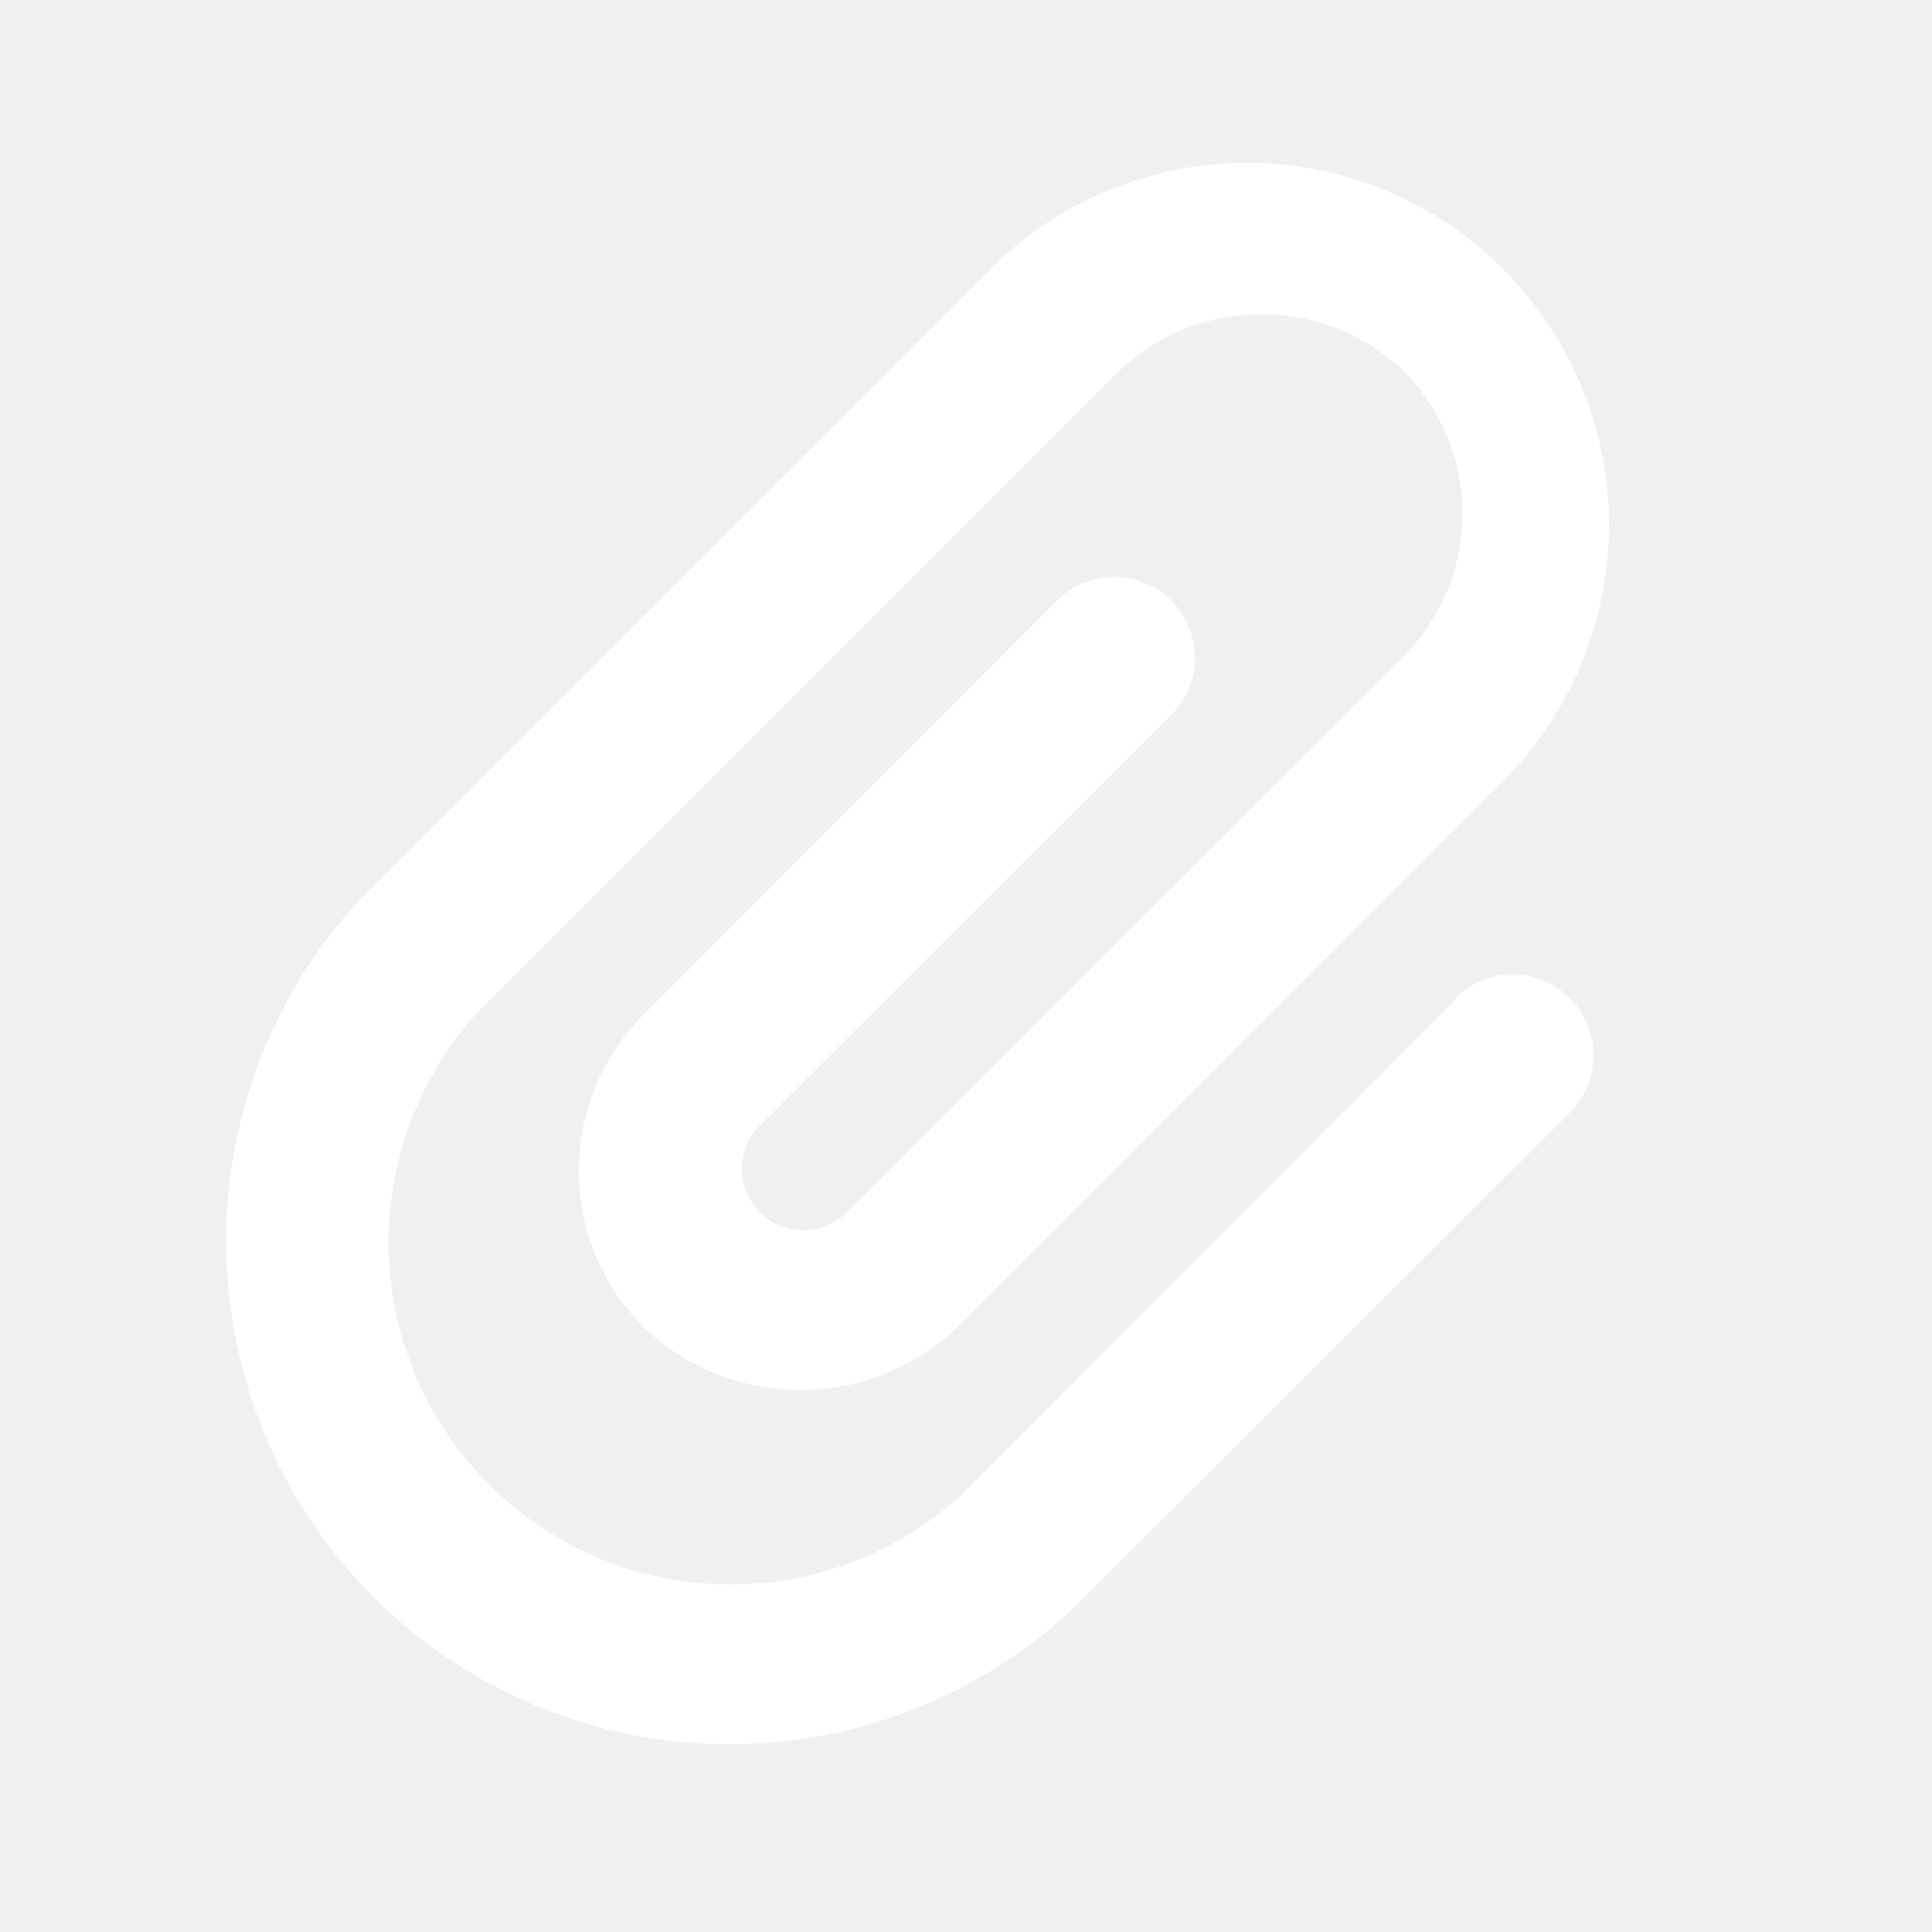
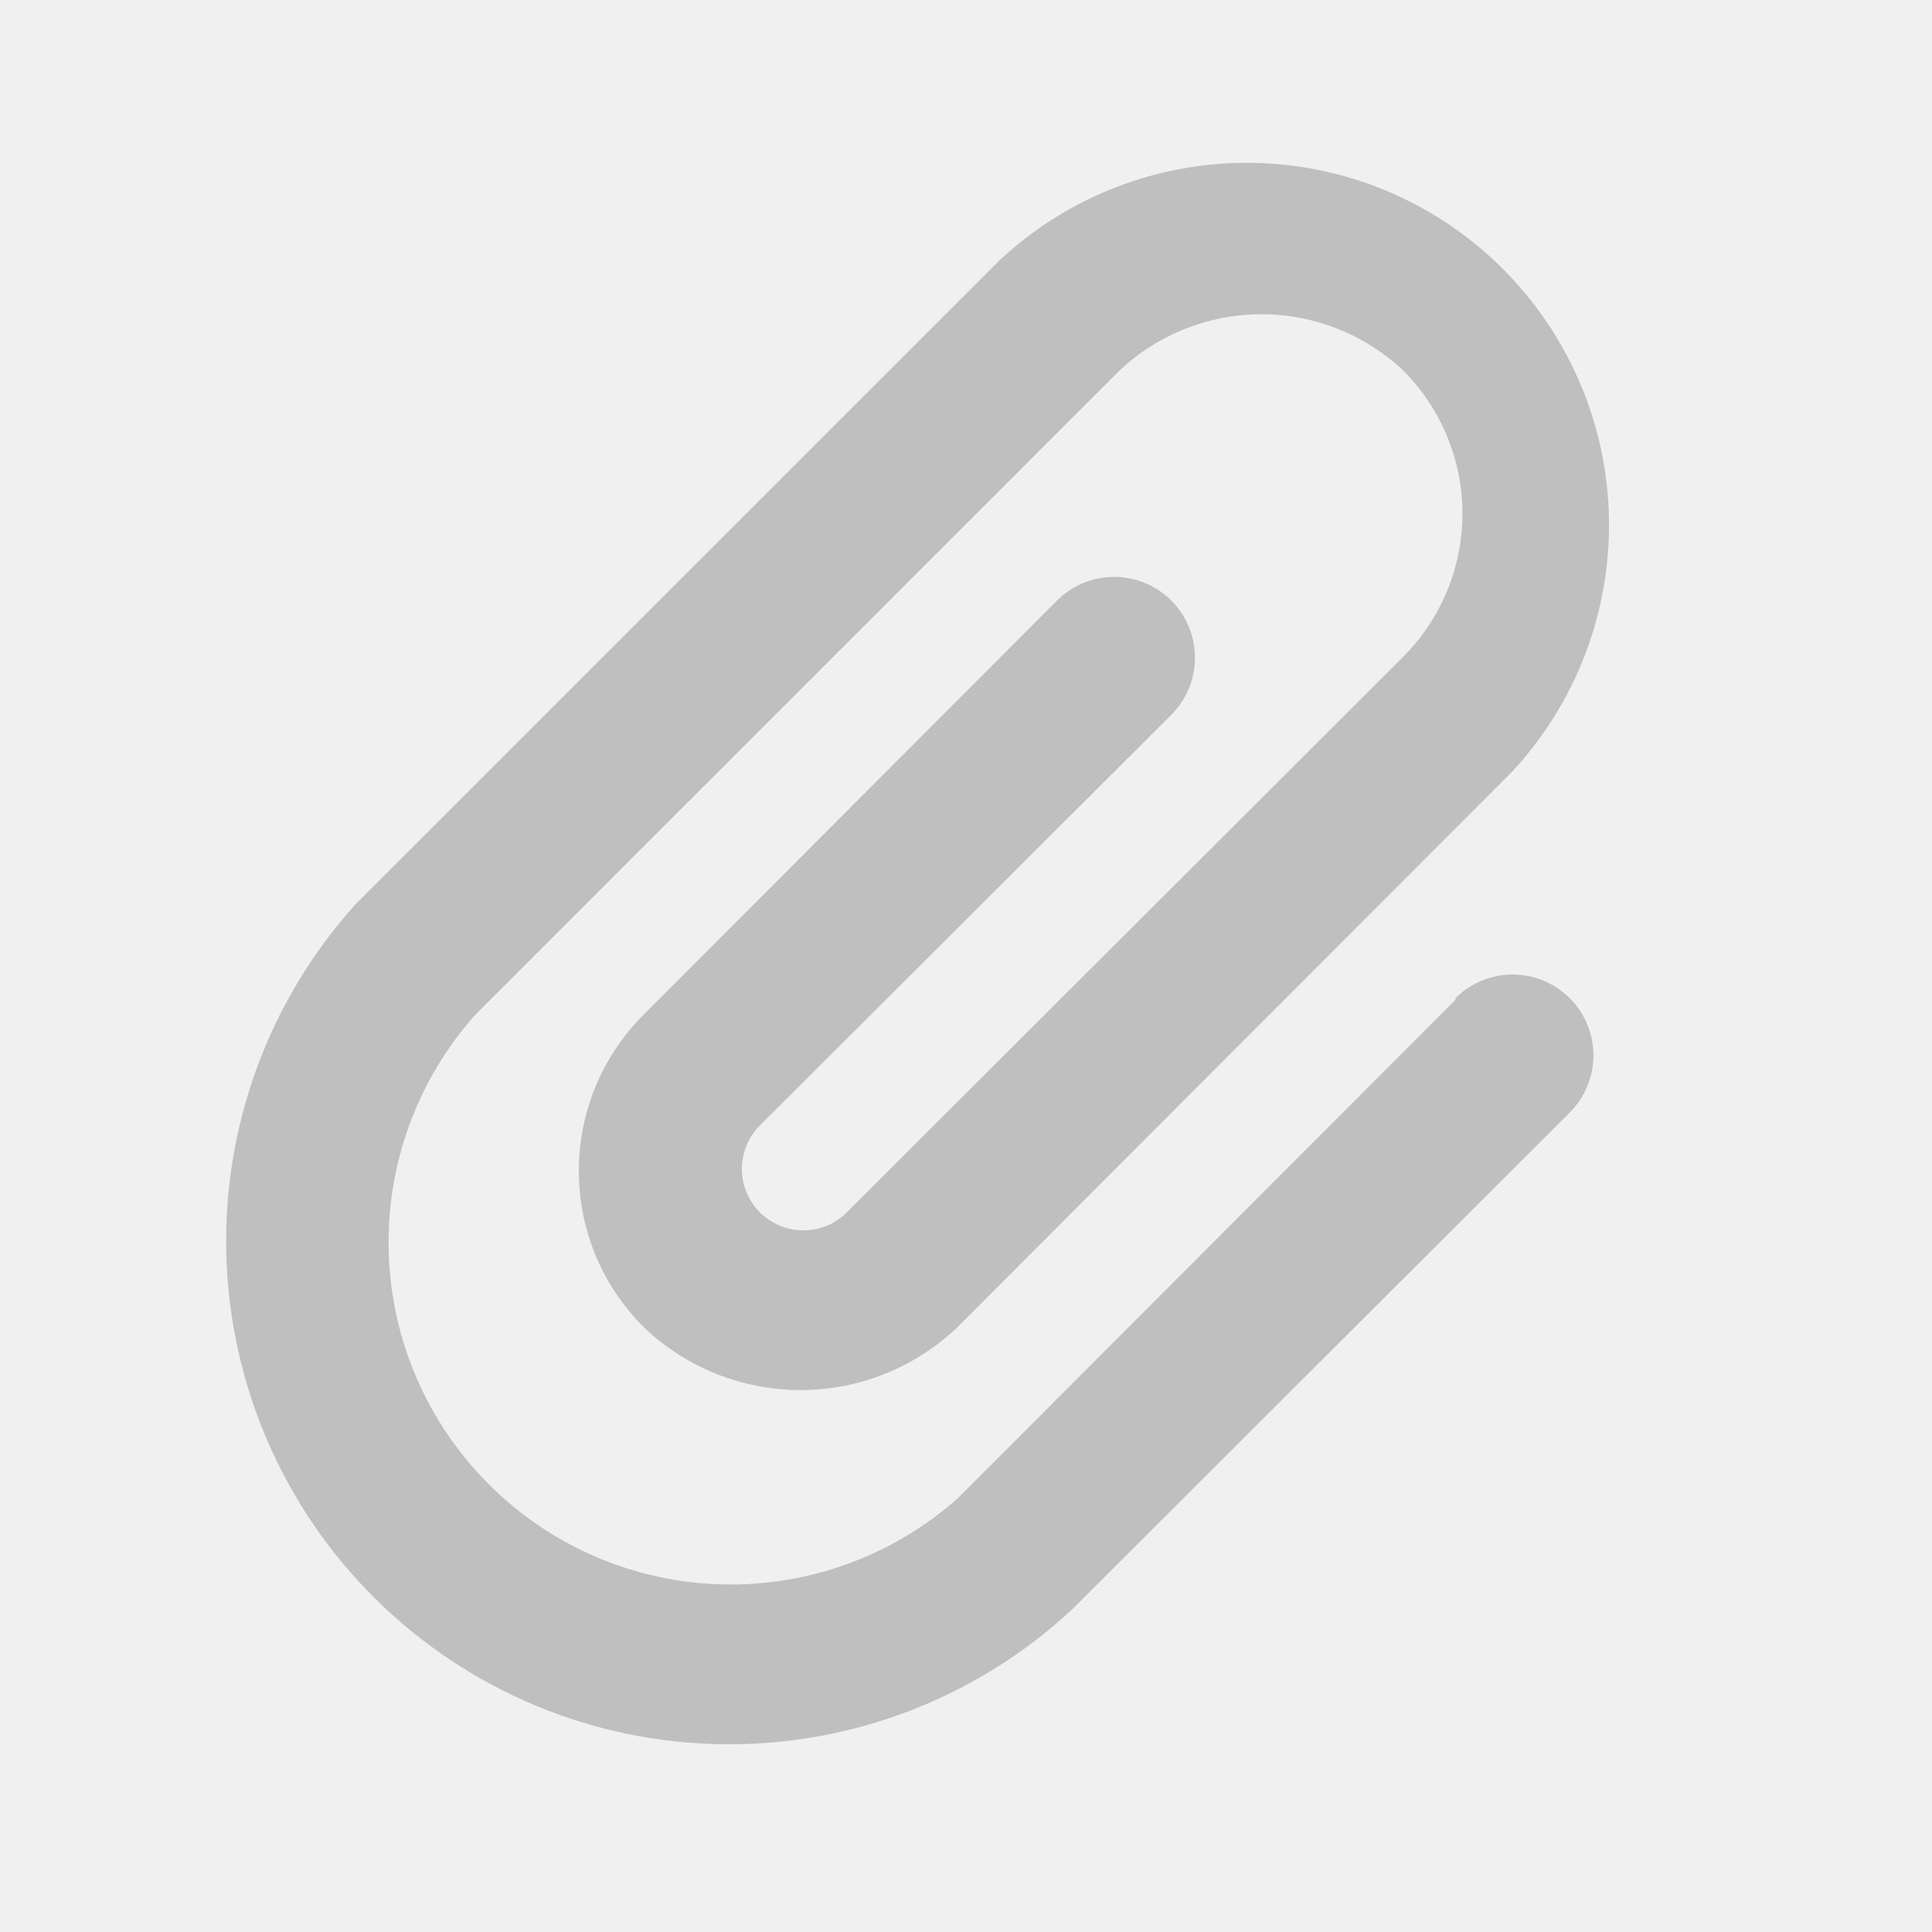
<svg xmlns="http://www.w3.org/2000/svg" width="20" height="20" viewBox="0 0 20 20" fill="none">
-   <path d="M15.067 10.35L9.917 15.508C9.242 16.108 8.363 16.428 7.46 16.401C6.557 16.375 5.698 16.004 5.06 15.365C4.421 14.727 4.05 13.868 4.024 12.965C3.997 12.062 4.317 11.184 4.917 10.508L11.583 3.842C11.981 3.464 12.509 3.253 13.058 3.253C13.607 3.253 14.135 3.464 14.533 3.842C14.921 4.235 15.139 4.765 15.139 5.317C15.139 5.869 14.921 6.399 14.533 6.792L8.783 12.533C8.726 12.595 8.658 12.644 8.582 12.679C8.506 12.714 8.424 12.733 8.34 12.736C8.257 12.739 8.173 12.726 8.095 12.697C8.017 12.668 7.945 12.623 7.883 12.567C7.822 12.51 7.773 12.441 7.738 12.365C7.703 12.289 7.683 12.207 7.68 12.123C7.677 12.04 7.691 11.957 7.72 11.878C7.749 11.8 7.793 11.728 7.85 11.667L12.125 7.4C12.282 7.243 12.37 7.03 12.37 6.808C12.37 6.586 12.282 6.374 12.125 6.217C11.968 6.06 11.755 5.972 11.533 5.972C11.312 5.972 11.099 6.06 10.942 6.217L6.667 10.5C6.453 10.712 6.283 10.965 6.167 11.243C6.051 11.521 5.992 11.819 5.992 12.121C5.992 12.422 6.051 12.72 6.167 12.999C6.283 13.277 6.453 13.529 6.667 13.742C7.104 14.158 7.684 14.39 8.288 14.39C8.891 14.39 9.471 14.158 9.908 13.742L15.65 7.992C16.312 7.281 16.673 6.341 16.656 5.369C16.639 4.398 16.245 3.471 15.558 2.784C14.871 2.096 13.944 1.703 12.973 1.686C12.001 1.669 11.061 2.029 10.35 2.692L3.683 9.358C2.784 10.354 2.304 11.658 2.343 12.999C2.382 14.34 2.936 15.614 3.891 16.556C4.846 17.499 6.128 18.036 7.469 18.056C8.811 18.077 10.108 17.579 11.092 16.667L16.25 11.517C16.328 11.439 16.389 11.347 16.431 11.245C16.474 11.144 16.495 11.035 16.495 10.925C16.495 10.815 16.474 10.706 16.431 10.605C16.389 10.503 16.328 10.411 16.25 10.333C16.172 10.256 16.08 10.194 15.979 10.152C15.877 10.11 15.768 10.088 15.658 10.088C15.549 10.088 15.44 10.11 15.338 10.152C15.237 10.194 15.144 10.256 15.067 10.333V10.35Z" fill="white" />
+   <path d="M15.067 10.35L9.917 15.508C9.242 16.108 8.363 16.428 7.46 16.401C6.557 16.375 5.698 16.004 5.06 15.365C4.421 14.727 4.05 13.868 4.024 12.965C3.997 12.062 4.317 11.184 4.917 10.508L11.583 3.842C11.981 3.464 12.509 3.253 13.058 3.253C13.607 3.253 14.135 3.464 14.533 3.842C14.921 4.235 15.139 4.765 15.139 5.317C15.139 5.869 14.921 6.399 14.533 6.792L8.783 12.533C8.726 12.595 8.658 12.644 8.582 12.679C8.506 12.714 8.424 12.733 8.34 12.736C8.257 12.739 8.173 12.726 8.095 12.697C8.017 12.668 7.945 12.623 7.883 12.567C7.822 12.51 7.773 12.441 7.738 12.365C7.703 12.289 7.683 12.207 7.68 12.123C7.677 12.04 7.691 11.957 7.72 11.878C7.749 11.8 7.793 11.728 7.85 11.667L12.125 7.4C12.282 7.243 12.37 7.03 12.37 6.808C12.37 6.586 12.282 6.374 12.125 6.217C11.968 6.06 11.755 5.972 11.533 5.972C11.312 5.972 11.099 6.06 10.942 6.217L6.667 10.5C6.453 10.712 6.283 10.965 6.167 11.243C6.051 11.521 5.992 11.819 5.992 12.121C5.992 12.422 6.051 12.72 6.167 12.999C6.283 13.277 6.453 13.529 6.667 13.742C7.104 14.158 7.684 14.39 8.288 14.39C8.891 14.39 9.471 14.158 9.908 13.742L15.65 7.992C16.312 7.281 16.673 6.341 16.656 5.369C16.639 4.398 16.245 3.471 15.558 2.784C14.871 2.096 13.944 1.703 12.973 1.686C12.001 1.669 11.061 2.029 10.35 2.692L3.683 9.358C2.784 10.354 2.304 11.658 2.343 12.999C2.382 14.34 2.936 15.614 3.891 16.556C4.846 17.499 6.128 18.036 7.469 18.056C8.811 18.077 10.108 17.579 11.092 16.667L16.25 11.517C16.328 11.439 16.389 11.347 16.431 11.245C16.474 11.144 16.495 11.035 16.495 10.925C16.495 10.815 16.474 10.706 16.431 10.605C16.389 10.503 16.328 10.411 16.25 10.333C16.172 10.256 16.08 10.194 15.979 10.152C15.877 10.11 15.768 10.088 15.658 10.088C15.549 10.088 15.44 10.11 15.338 10.152C15.237 10.194 15.144 10.256 15.067 10.333V10.35Z" fill="#9E9E9E" fill-opacity="0.6" />
</svg>
